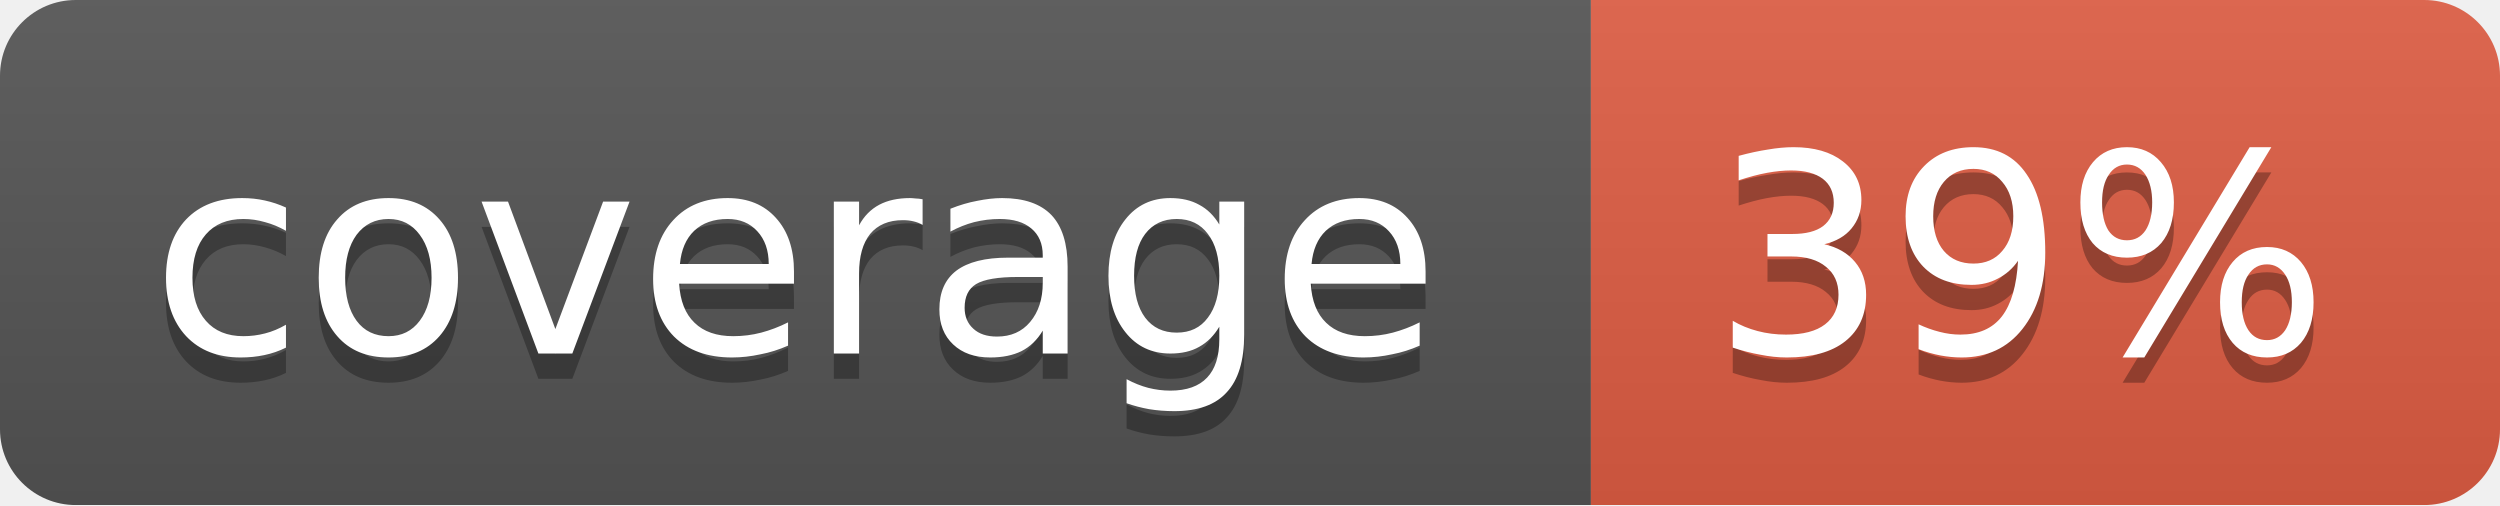
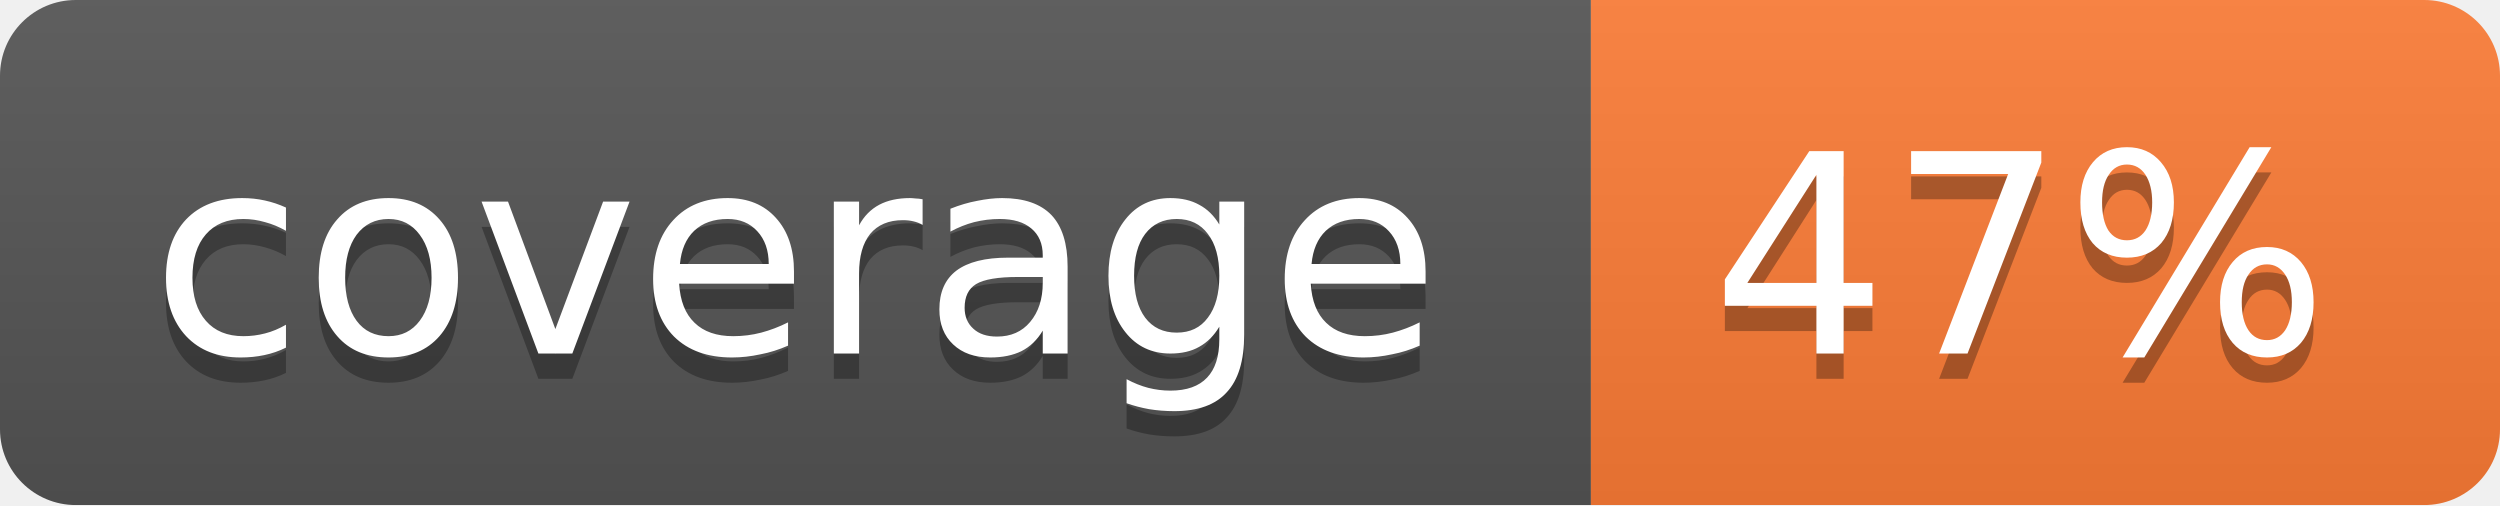
<svg xmlns="http://www.w3.org/2000/svg" width="99" height="20">
  <linearGradient id="b" x2="0" y2="100%">
    <stop offset="0" stop-color="#bbb" stop-opacity=".1" />
    <stop offset="1" stop-opacity=".1" />
  </linearGradient>
  <mask id="a">
    <rect width="99" height="20" rx="3" fill="#fff" />
  </mask>
  <g mask="url(#a)">
    <path fill="#555" d="M0 0h63v20H0z" />
-     <path fill="#e05d44" d="M63 0h36v20H63z" />
+     <path fill="#fe7d37" d="M63 0h36v20H63z" />
    <path fill="url(#b)" d="M0 0h99v20H0z" />
  </g>
  <g fill="#fff" text-anchor="middle" font-family="DejaVu Sans,Verdana,Geneva,sans-serif" font-size="11">
    <text x="31.5" y="15" fill="#010101" fill-opacity=".3">coverage</text>
    <text x="31.5" y="14">coverage</text>
-     <text x="80" y="15" fill="#010101" fill-opacity=".3">39%</text>
-     <text x="80" y="14">39%</text>
+     <text x="80" y="15" fill="#010101" fill-opacity=".3">47%</text>
+     <text x="80" y="14">47%</text>
  </g>
</svg>
